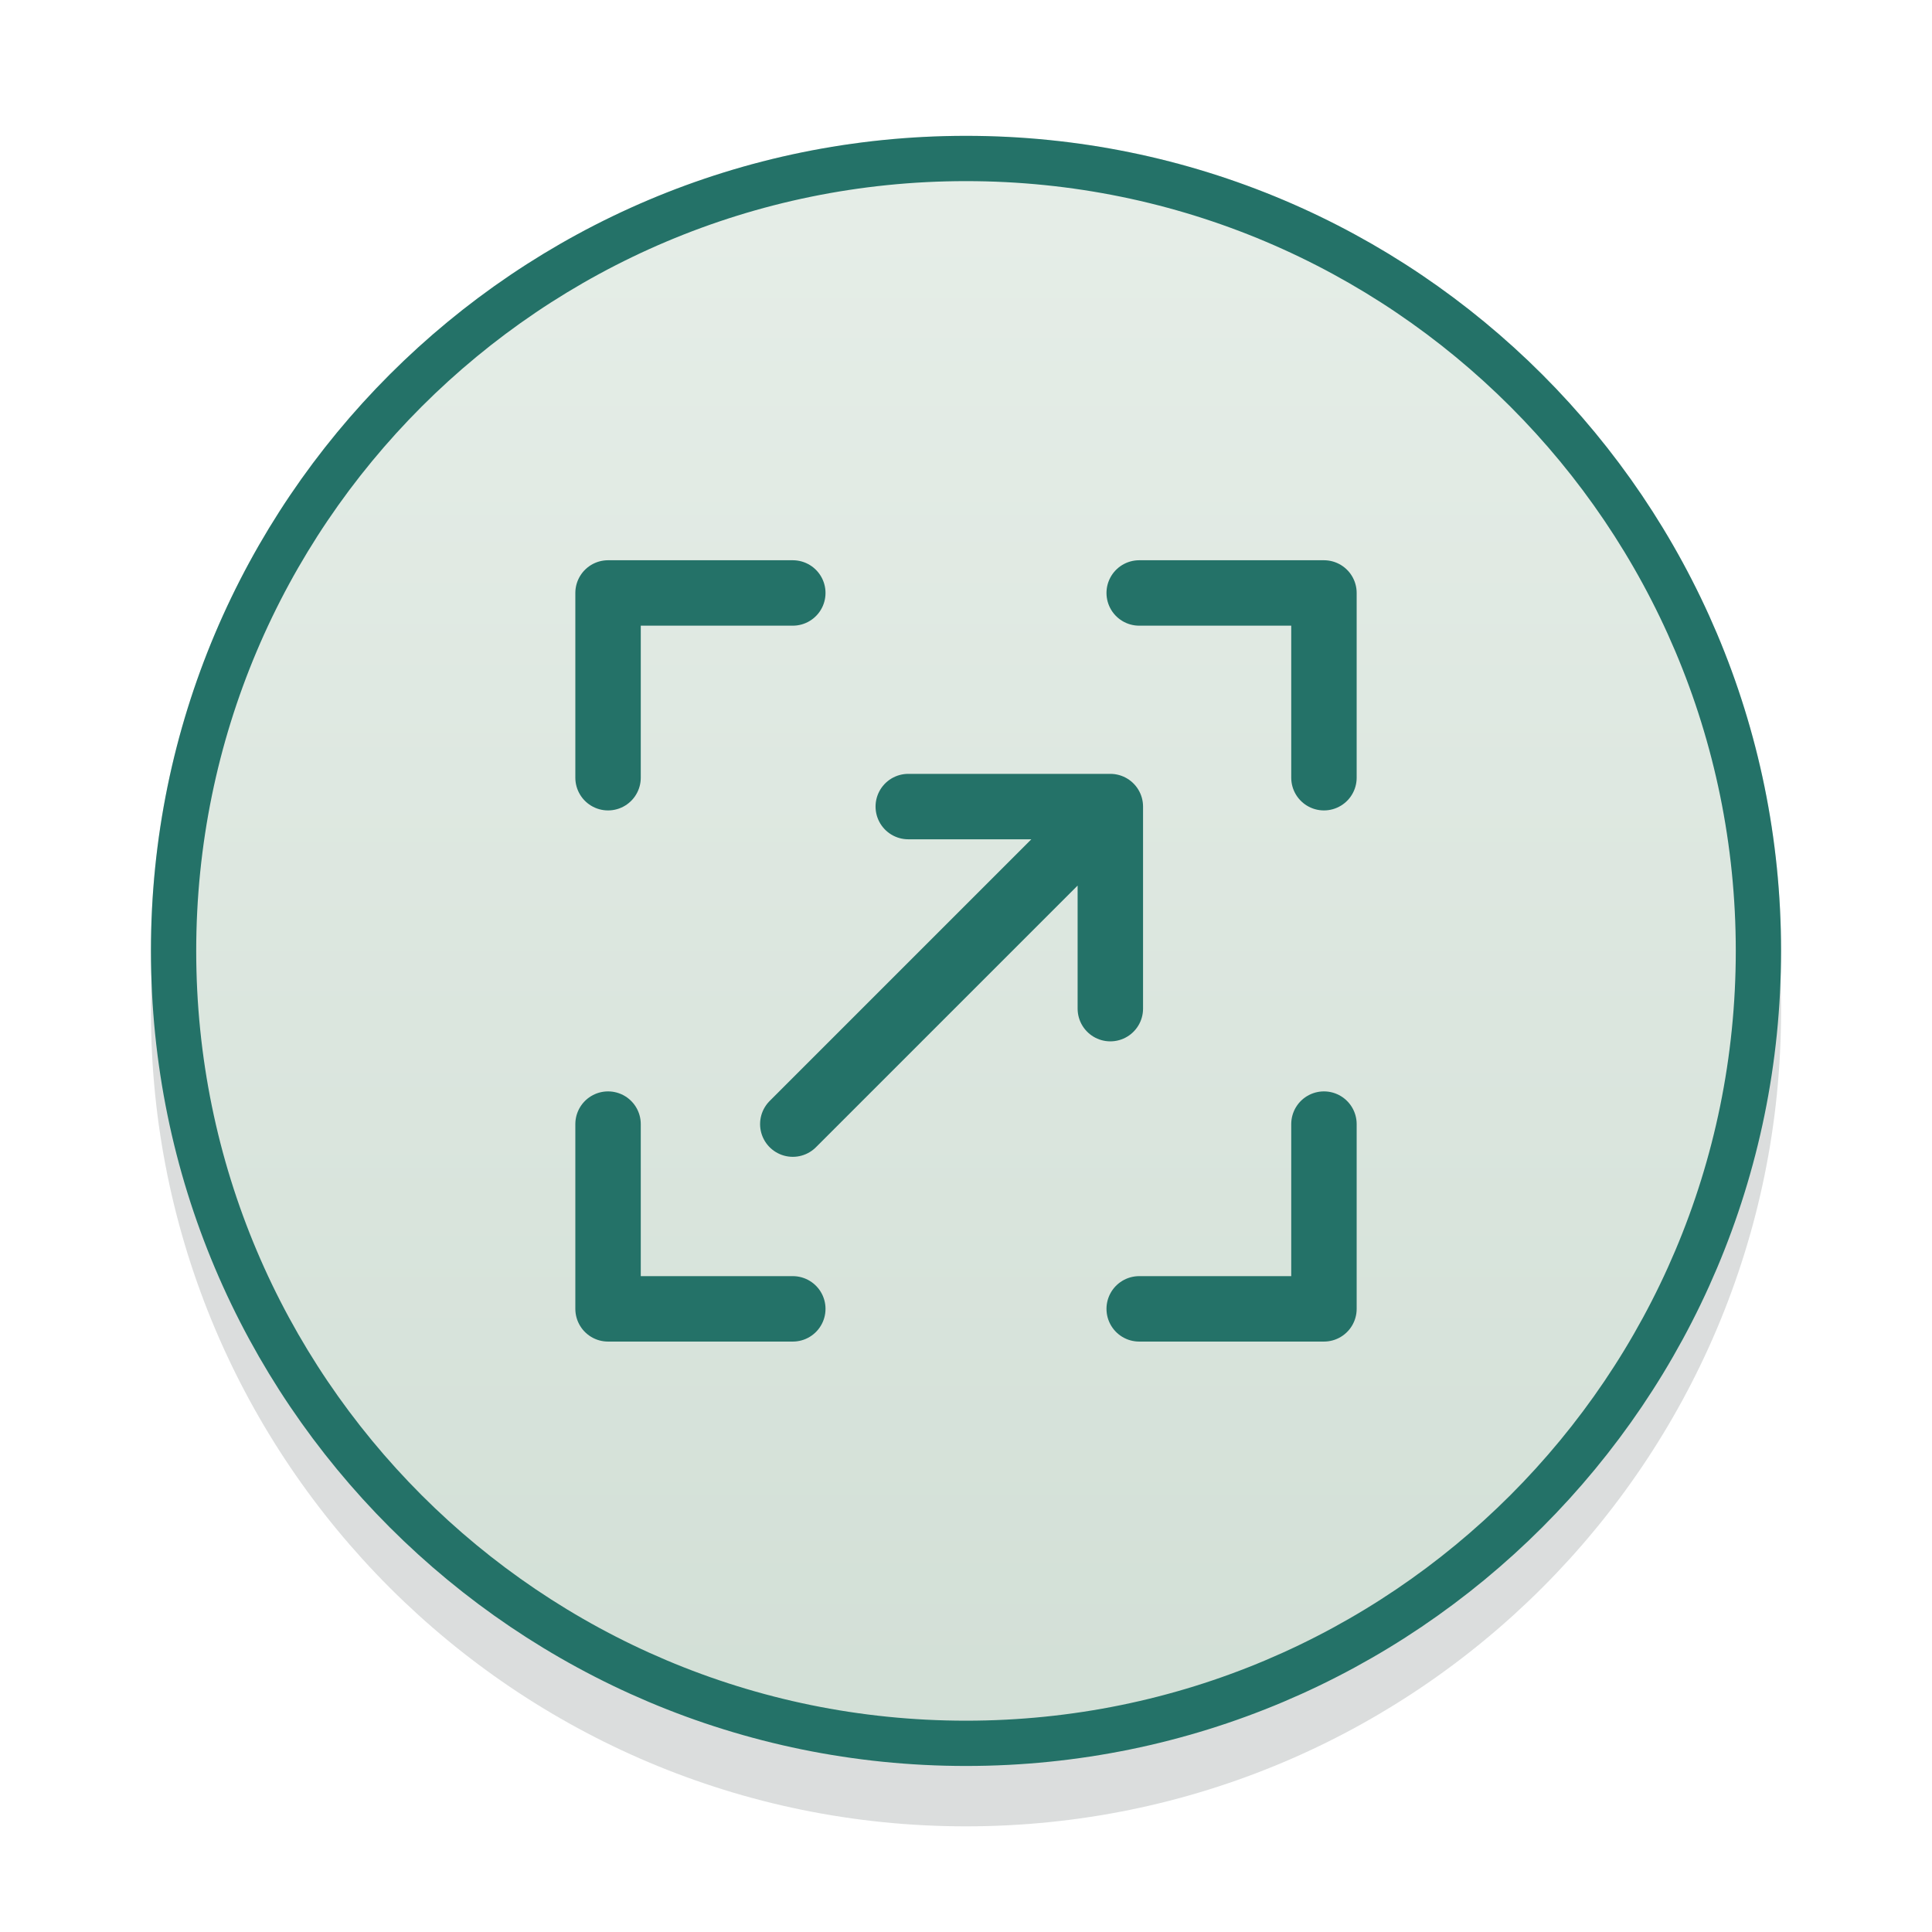
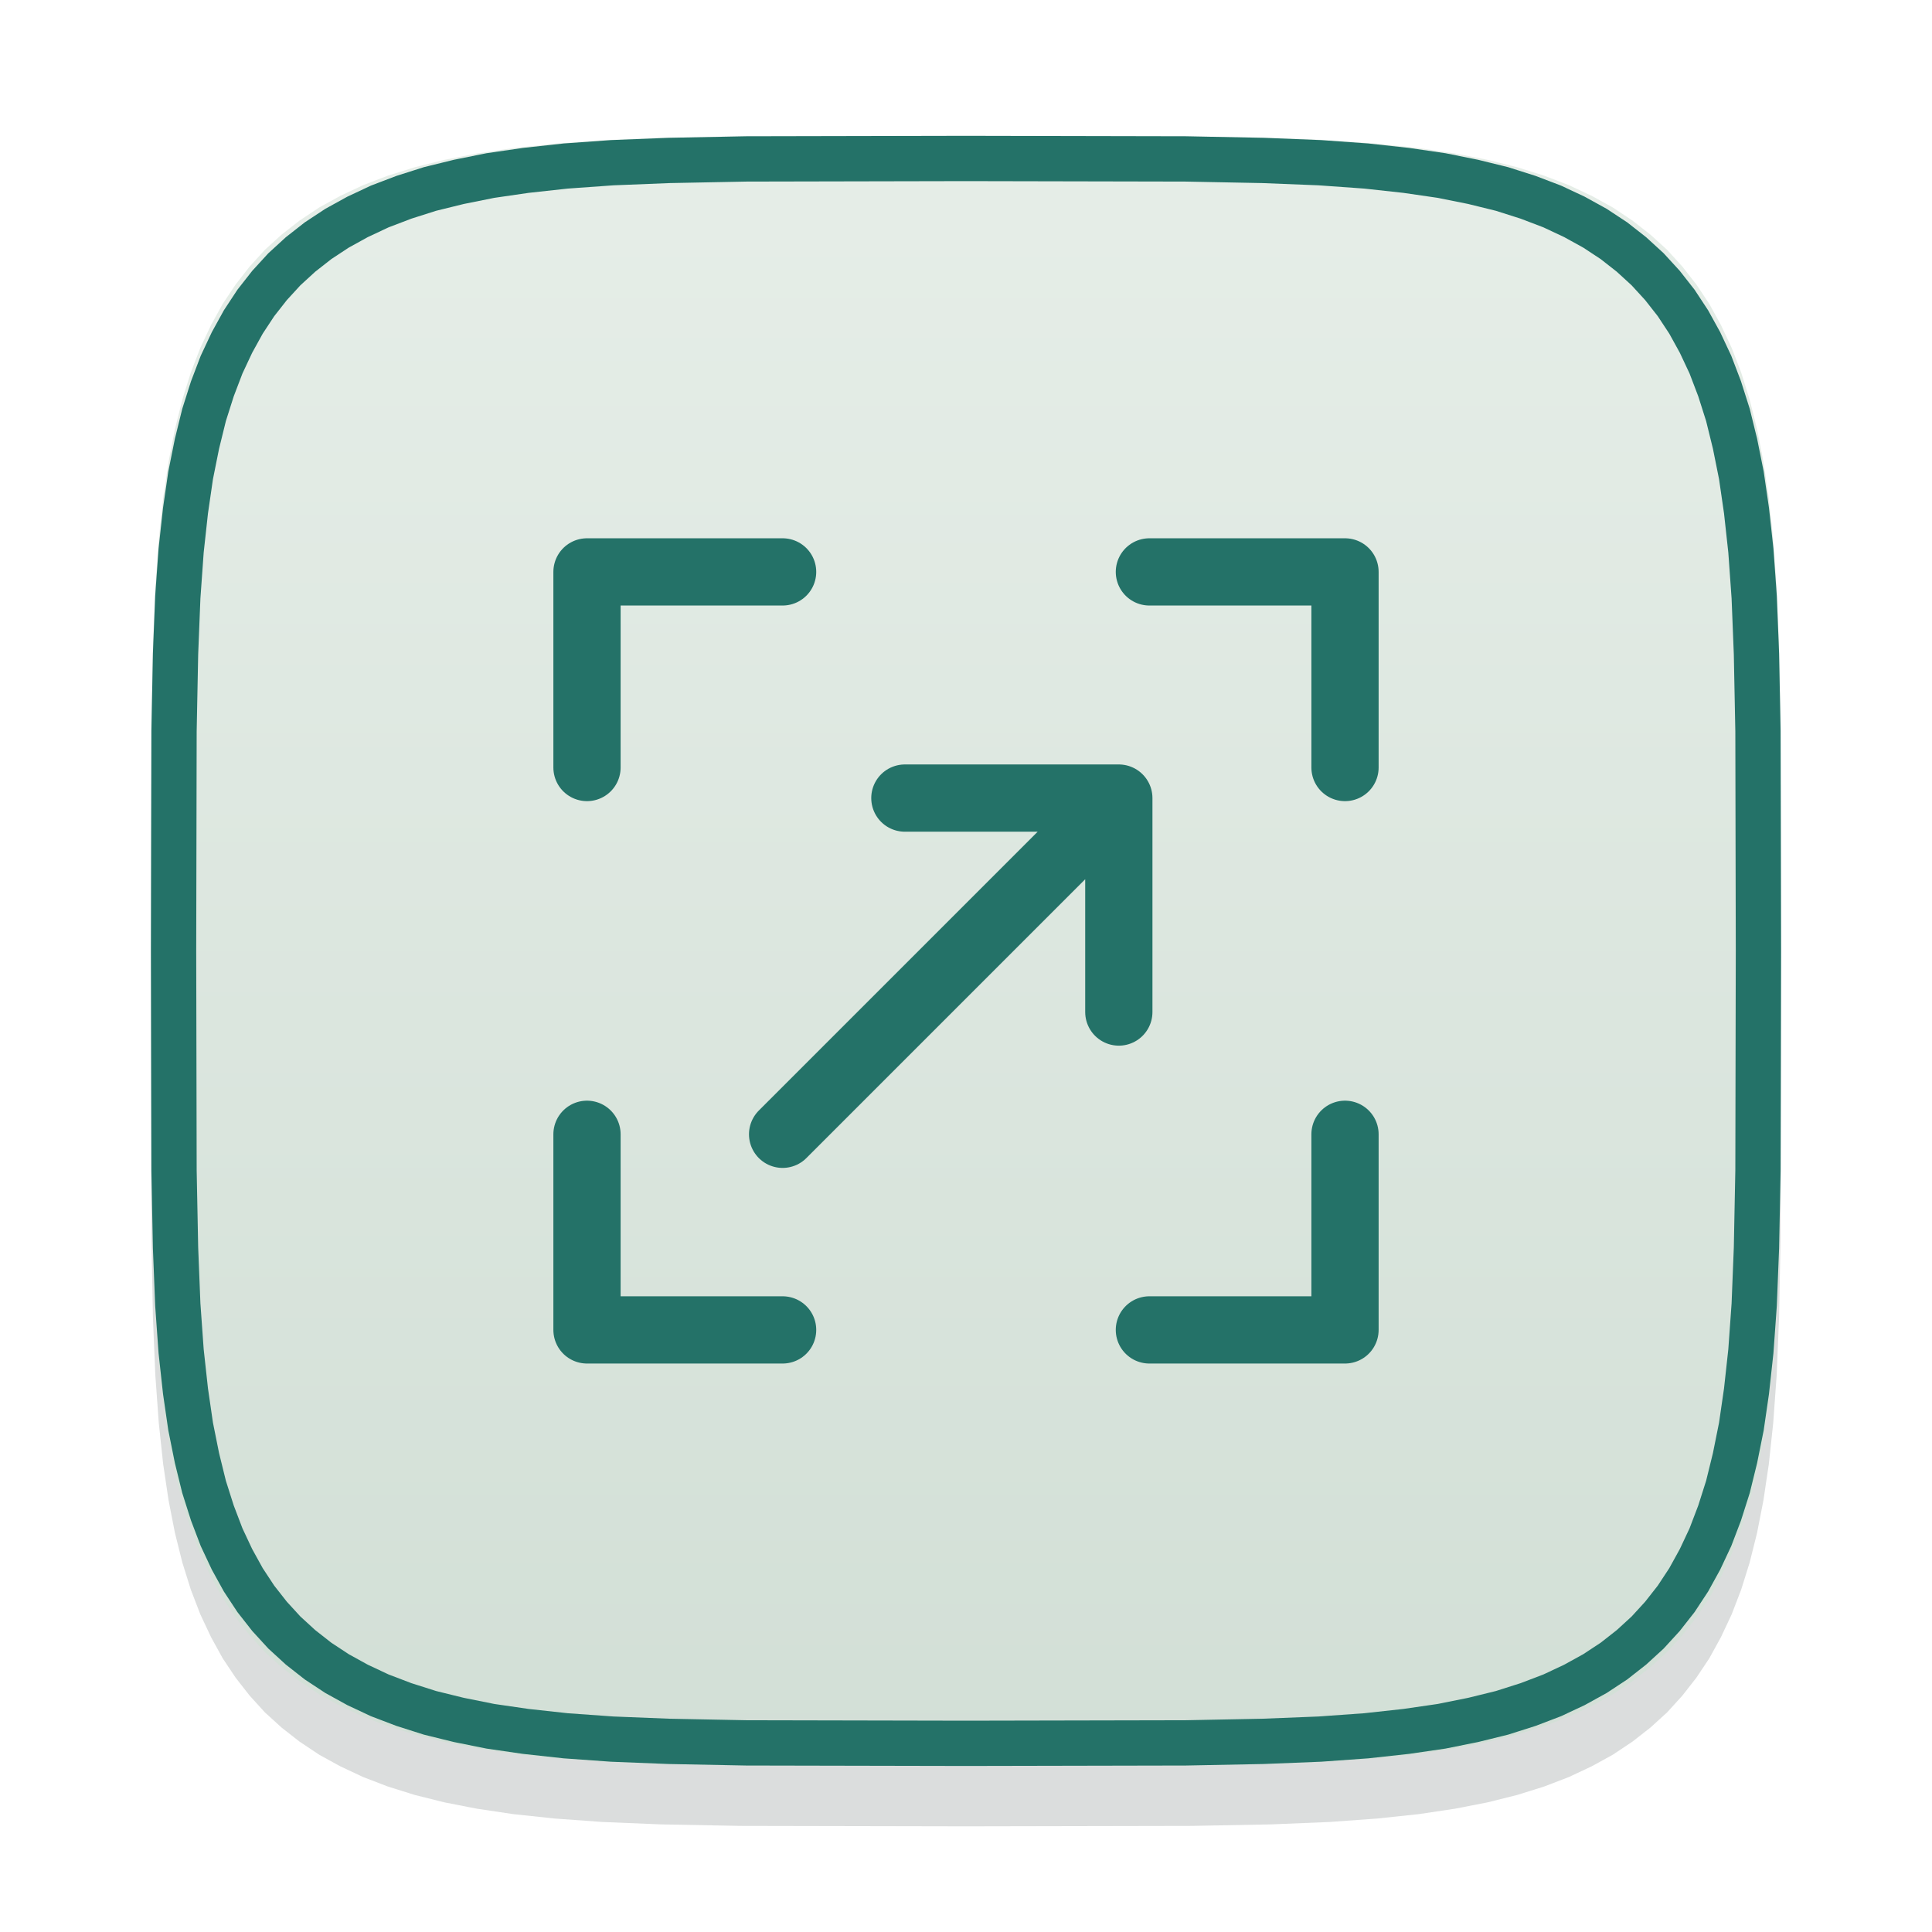
<svg xmlns="http://www.w3.org/2000/svg" width="128" height="128" viewBox="0 0 128 128">
  <defs>
    <linearGradient id="face" x1="0" y1="0" x2="0" y2="1">
      <stop offset="0" stop-color="#e6eee8" />
      <stop offset="1" stop-color="#d2dfd6" />
    </linearGradient>
  </defs>
-   <circle cx="64" cy="67" r="54" fill="#1e2b26" fill-opacity=".16" />
-   <circle cx="64" cy="63" r="54" fill="url(#face)" />
-   <circle cx="64" cy="63" r="52.5" fill="none" stroke="#247268" stroke-width="3" />
-   <g transform="translate(64 63) scale(2.55) translate(-12 -12)" fill="none" stroke="#247268" stroke-width="1.7" stroke-linecap="round" stroke-linejoin="round">
+   <path d="M118.00 67.00 L117.97 81.97 L117.87 87.23 L117.71 91.10 L117.48 94.28 L117.19 97.00 L116.83 99.41 L116.41 101.56 L115.92 103.52 L115.36 105.31 L114.73 106.95 L114.02 108.46 L113.25 109.86 L112.39 111.15 L111.46 112.34 L110.45 113.45 L109.34 114.46 L108.15 115.39 L106.86 116.25 L105.46 117.02 L103.95 117.73 L102.31 118.36 L100.52 118.92 L98.56 119.41 L96.41 119.83 L94.00 120.19 L91.28 120.48 L88.10 120.71 L84.23 120.87 L78.97 120.97 L64.00 121.00 L49.03 120.97 L43.77 120.87 L39.90 120.71 L36.72 120.48 L34.00 120.19 L31.59 119.83 L29.44 119.41 L27.48 118.92 L25.69 118.36 L24.05 117.73 L22.54 117.02 L21.14 116.25 L19.85 115.39 L18.66 114.46 L17.55 113.45 L16.54 112.34 L15.61 111.15 L14.75 109.86 L13.98 108.46 L13.27 106.95 L12.64 105.31 L12.08 103.52 L11.59 101.56 L11.17 99.41 L10.81 97.00 L10.52 94.28 L10.29 91.10 L10.13 87.23 L10.03 81.97 L10.00 67.00 L10.03 52.03 L10.13 46.77 L10.29 42.90 L10.52 39.72 L10.81 37.00 L11.17 34.59 L11.59 32.44 L12.08 30.48 L12.64 28.69 L13.27 27.05 L13.98 25.54 L14.75 24.14 L15.61 22.85 L16.54 21.66 L17.55 20.55 L18.66 19.54 L19.85 18.61 L21.14 17.75 L22.54 16.98 L24.05 16.27 L25.69 15.64 L27.48 15.08 L29.44 14.59 L31.59 14.17 L34.00 13.81 L36.72 13.52 L39.90 13.29 L43.77 13.13 L49.03 13.03 L64.00 13.00 L78.97 13.03 L84.23 13.13 L88.10 13.29 L91.28 13.52 L94.00 13.81 L96.41 14.17 L98.56 14.59 L100.52 15.08 L102.31 15.64 L103.95 16.27 L105.46 16.98 L106.86 17.75 L108.15 18.61 L109.34 19.54 L110.45 20.55 L111.46 21.66 L112.39 22.85 L113.25 24.14 L114.02 25.54 L114.73 27.05 L115.36 28.69 L115.92 30.48 L116.41 32.44 L116.83 34.59 L117.19 37.00 L117.48 39.72 L117.71 42.90 L117.87 46.77 L117.97 52.03 Z" fill="#1e2b26" fill-opacity=".16" />
+   <path d="M118.00 63.00 L117.97 77.97 L117.87 83.23 L117.71 87.10 L117.48 90.28 L117.19 93.00 L116.83 95.41 L116.41 97.56 L115.92 99.52 L115.36 101.31 L114.73 102.95 L114.02 104.46 L113.25 105.86 L112.39 107.15 L111.46 108.34 L110.45 109.45 L109.34 110.46 L108.15 111.39 L106.86 112.25 L105.46 113.02 L103.95 113.73 L102.31 114.36 L100.52 114.92 L98.56 115.41 L96.41 115.83 L94.00 116.19 L91.28 116.48 L88.10 116.71 L84.23 116.87 L78.97 116.97 L64.00 117.00 L49.03 116.97 L43.77 116.87 L39.90 116.71 L36.72 116.48 L34.00 116.19 L31.59 115.83 L29.44 115.41 L27.48 114.92 L25.69 114.36 L24.05 113.73 L22.54 113.02 L21.14 112.25 L19.85 111.39 L18.66 110.46 L17.55 109.45 L16.54 108.34 L15.61 107.15 L14.75 105.86 L13.98 104.46 L13.27 102.95 L12.64 101.31 L12.08 99.52 L11.59 97.56 L11.17 95.41 L10.81 93.00 L10.52 90.28 L10.29 87.10 L10.13 83.23 L10.03 77.97 L10.00 63.00 L10.03 48.03 L10.13 42.77 L10.29 38.90 L10.52 35.72 L10.81 33.00 L11.17 30.59 L11.59 28.44 L12.08 26.48 L12.64 24.69 L13.27 23.05 L13.98 21.54 L14.75 20.14 L15.61 18.85 L16.54 17.66 L17.55 16.55 L18.66 15.54 L19.85 14.61 L21.14 13.75 L22.54 12.98 L24.05 12.27 L25.69 11.64 L27.48 11.08 L29.44 10.59 L31.59 10.17 L34.00 9.81 L36.72 9.52 L39.90 9.29 L43.77 9.13 L49.03 9.03 L64.00 9.00 L78.97 9.03 L84.23 9.13 L88.10 9.29 L91.28 9.52 L94.00 9.81 L96.41 10.17 L98.56 10.59 L100.52 11.08 L102.31 11.64 L103.95 12.27 L105.46 12.98 L106.86 13.75 L108.15 14.61 L109.34 15.54 L110.45 16.55 L111.46 17.66 L112.39 18.85 L113.25 20.14 L114.02 21.54 L114.73 23.05 L115.36 24.69 L115.92 26.48 L116.41 28.44 L116.83 30.59 L117.19 33.00 L117.48 35.72 L117.71 38.90 L117.87 42.77 L117.97 48.03 Z" fill="url(#face)" />
+   <path d="M116.50 63.00 L116.47 77.56 L116.37 82.67 L116.22 86.44 L116.00 89.52 L115.71 92.17 L115.37 94.51 L114.95 96.60 L114.48 98.51 L113.93 100.24 L113.32 101.84 L112.63 103.31 L111.88 104.67 L111.05 105.93 L110.14 107.09 L109.16 108.16 L108.09 109.14 L106.93 110.05 L105.67 110.88 L104.31 111.63 L102.84 112.32 L101.24 112.93 L99.51 113.48 L97.60 113.95 L95.51 114.37 L93.17 114.71 L90.52 115.00 L87.44 115.22 L83.67 115.37 L78.56 115.47 L64.00 115.50 L49.44 115.47 L44.33 115.37 L40.56 115.22 L37.48 115.00 L34.83 114.71 L32.49 114.37 L30.40 113.95 L28.49 113.48 L26.76 112.93 L25.16 112.32 L23.69 111.63 L22.33 110.88 L21.07 110.05 L19.91 109.14 L18.84 108.16 L17.86 107.09 L16.95 105.93 L16.12 104.67 L15.37 103.31 L14.68 101.84 L14.07 100.24 L13.52 98.51 L13.05 96.60 L12.63 94.51 L12.29 92.17 L12.00 89.52 L11.78 86.44 L11.63 82.67 L11.53 77.56 L11.50 63.00 L11.53 48.44 L11.63 43.33 L11.78 39.56 L12.00 36.48 L12.29 33.83 L12.63 31.49 L13.05 29.40 L13.52 27.49 L14.07 25.76 L14.68 24.16 L15.37 22.69 L16.12 21.33 L16.95 20.07 L17.86 18.91 L18.84 17.84 L19.91 16.86 L21.07 15.95 L22.33 15.12 L23.69 14.37 L25.16 13.68 L26.76 13.07 L28.49 12.52 L30.40 12.05 L32.49 11.63 L34.83 11.29 L37.48 11.00 L40.56 10.78 L44.33 10.63 L49.44 10.53 L64.00 10.50 L78.56 10.53 L83.67 10.63 L87.44 10.78 L90.52 11.00 L93.17 11.29 L95.51 11.63 L97.60 12.05 L99.51 12.52 L101.24 13.07 L102.84 13.68 L104.31 14.37 L105.67 15.12 L106.93 15.95 L108.09 16.86 L109.16 17.84 L110.14 18.91 L111.05 20.07 L111.88 21.33 L112.63 22.69 L113.32 24.16 L113.93 25.76 L114.48 27.49 L114.95 29.40 L115.37 31.49 L115.71 33.83 L116.00 36.48 L116.22 39.56 L116.37 43.33 L116.47 48.44 Z" fill="none" stroke="#247268" stroke-width="3" />
+   <g transform="translate(64 63) scale(2.7) translate(-12 -12)" fill="none" stroke="#247268" stroke-width="1.65" stroke-linecap="round" stroke-linejoin="round">
    <path d="M2.7 7.5V2.7h4.8 M16.5 2.7h4.8v4.8 M21.3 16.5v4.8h-4.8 M7.5 21.3H2.7v-4.8 M7.5 16.5l8.25-8.25 M10.5 8.25h5.25v5.25" />
  </g>
</svg>
